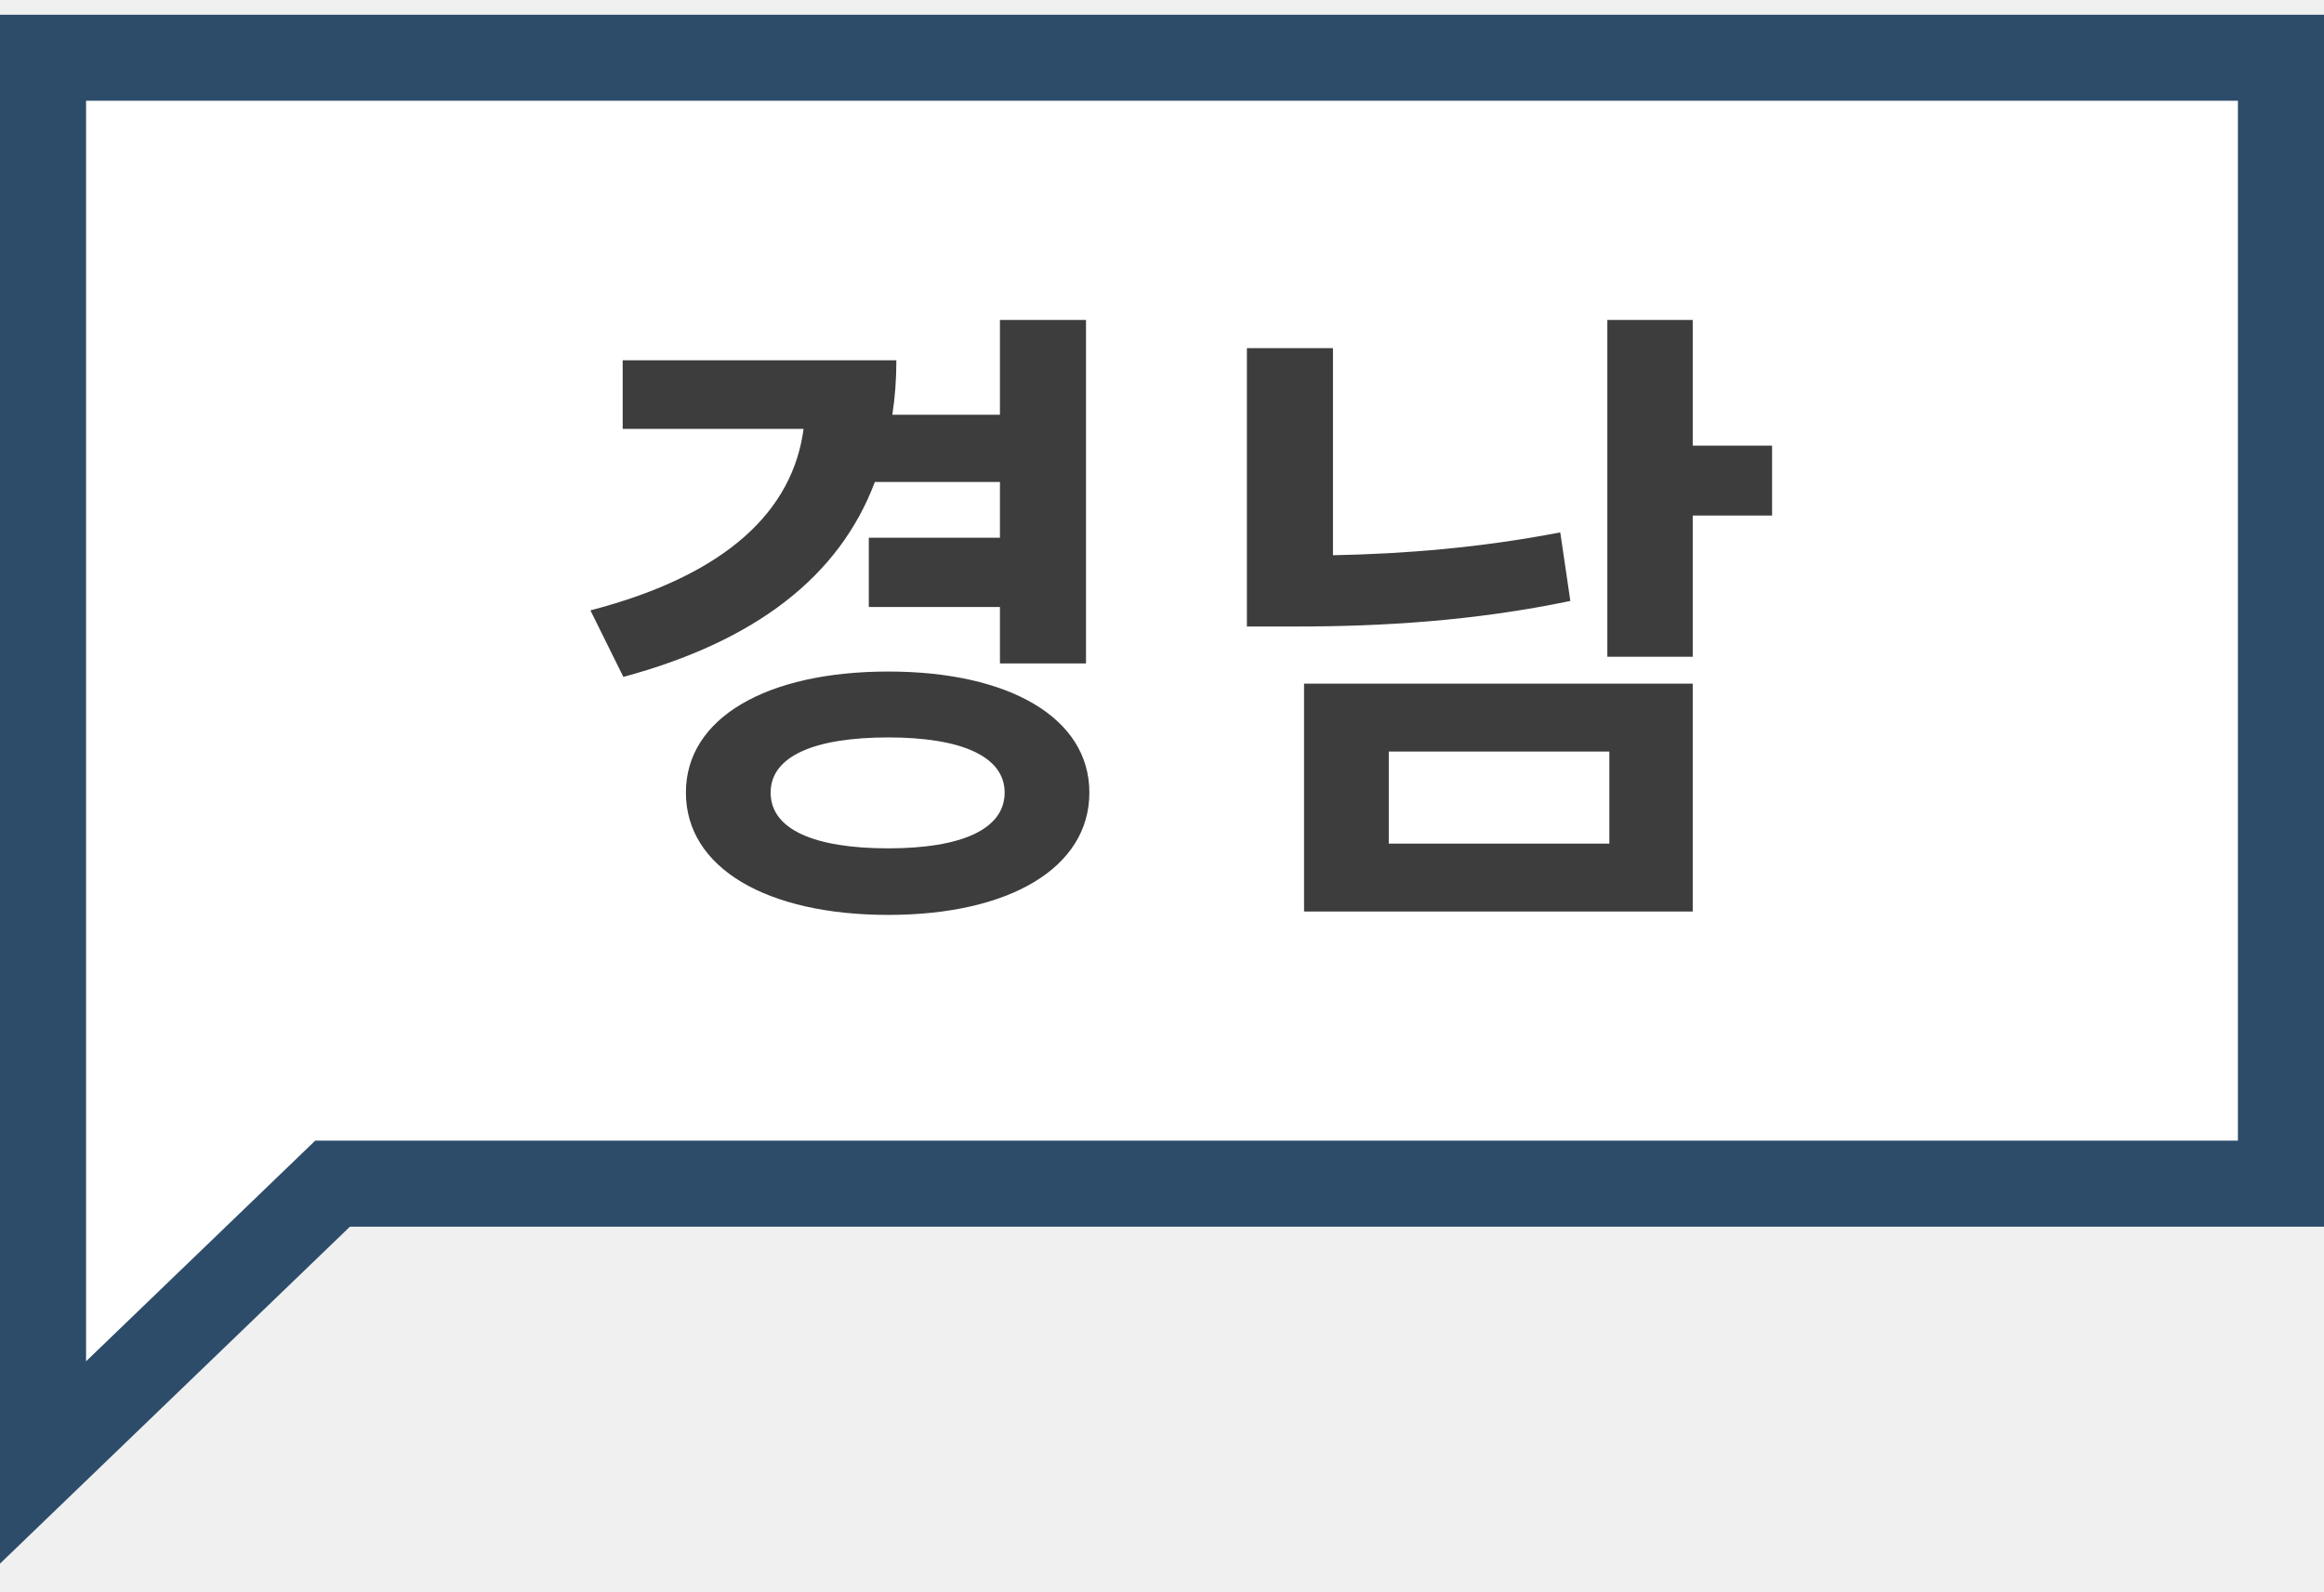
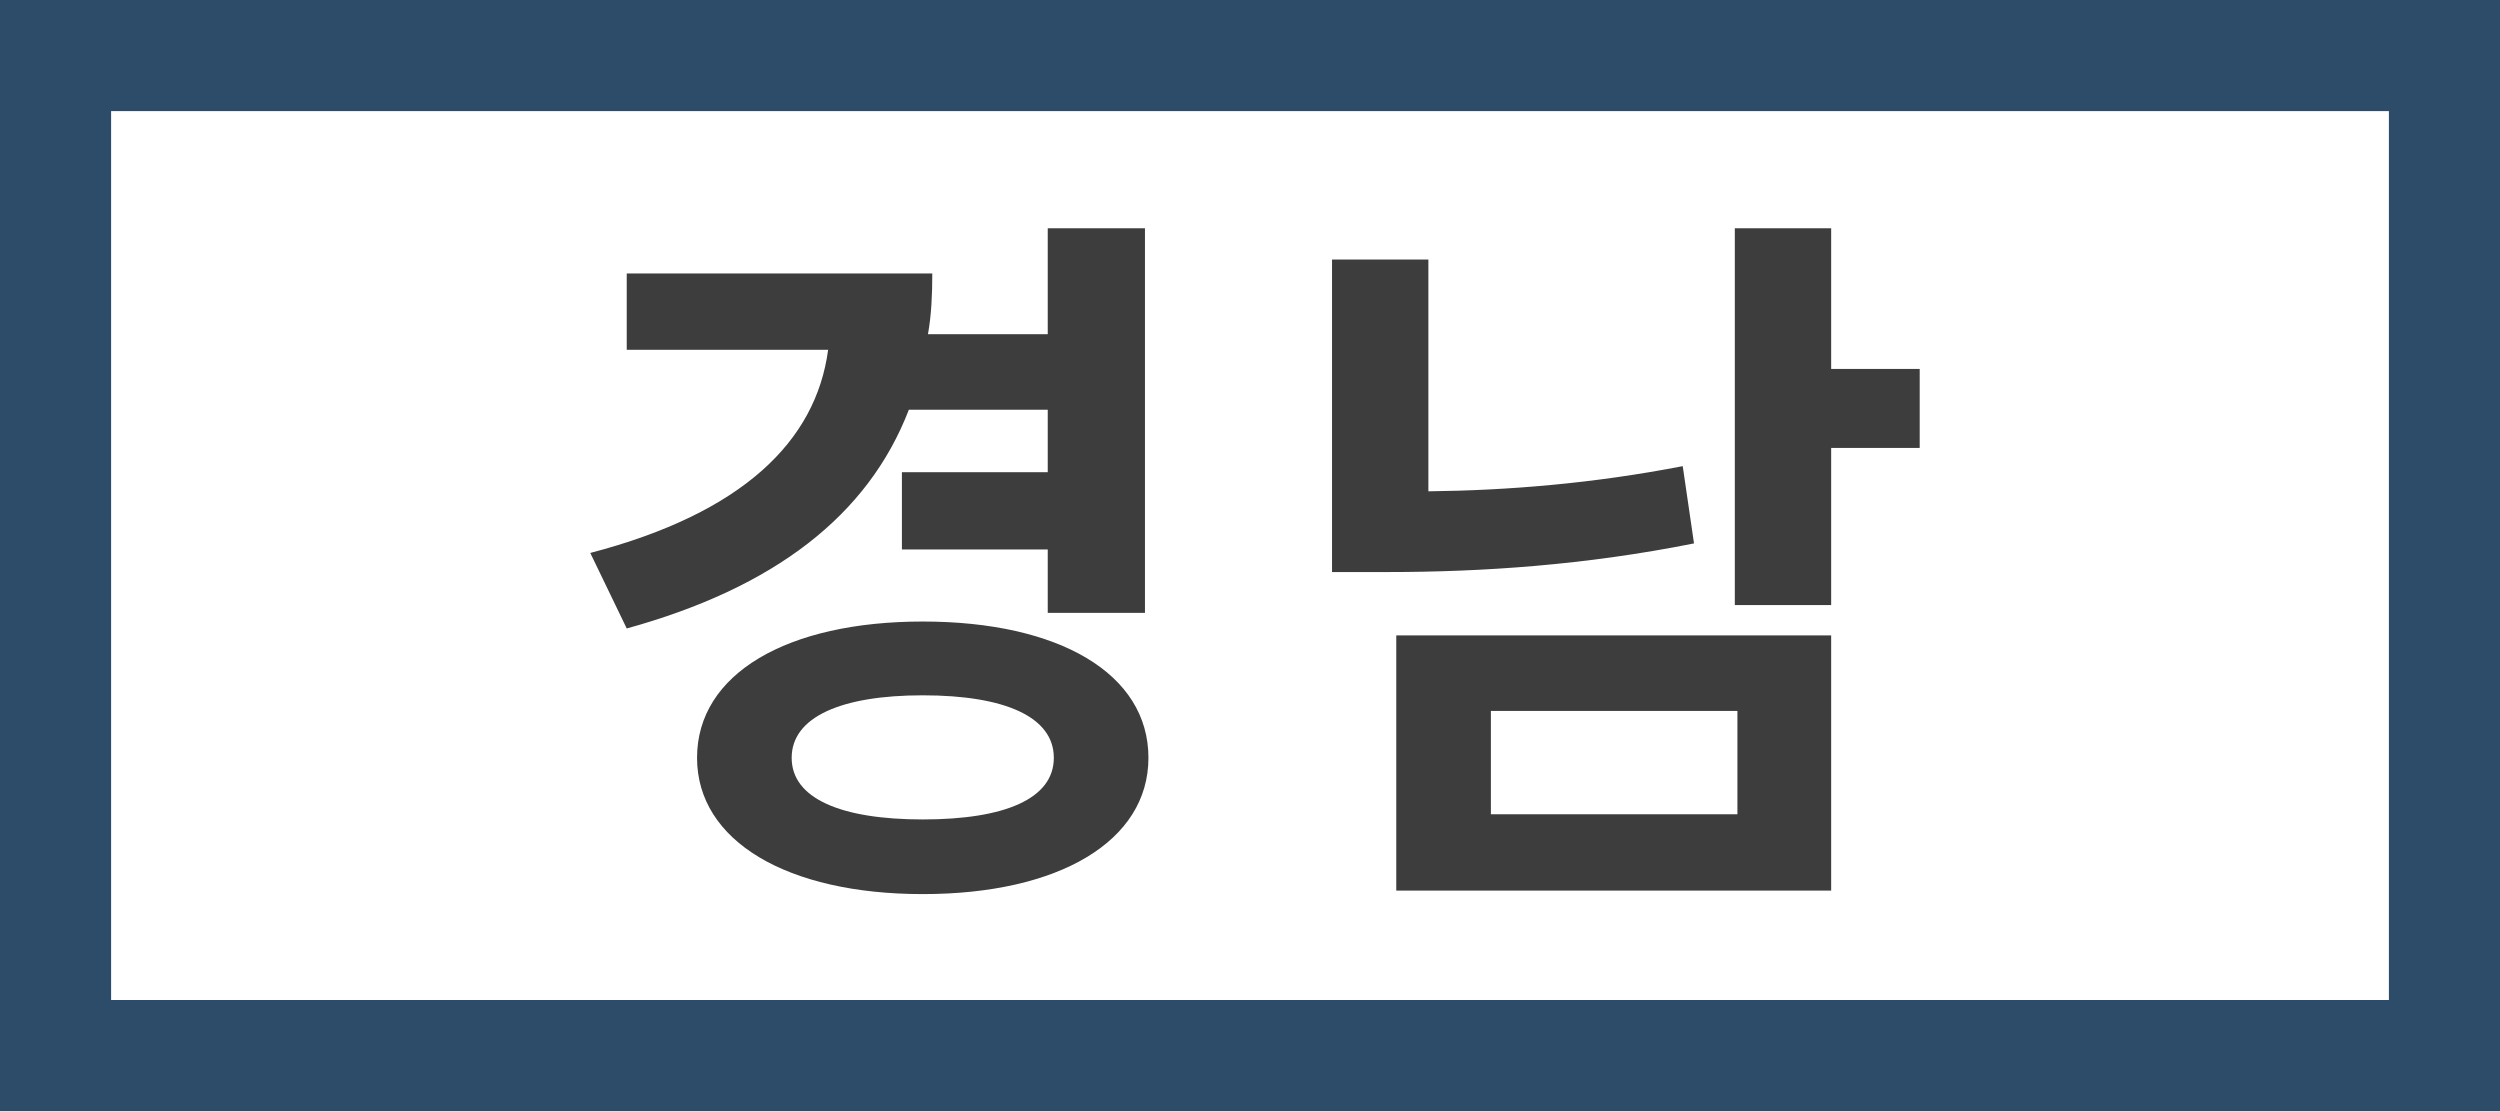
- <svg xmlns="http://www.w3.org/2000/svg" width="54" height="37" viewBox="0 0 54 37">
+ <svg xmlns="http://www.w3.org/2000/svg" width="45" height="20" viewBox="0 0 45 20">
  <g fill="none" fill-rule="evenodd">
    <g>
      <g>
-         <path fill="#FFF" stroke="#2D4C6A" stroke-width="2" d="M53 1v26.168H7.728L1 33.648V1h52z" transform="translate(-770 -1150) translate(770 1150.342)" />
-         <text fill="#3D3D3D" font-family="NotoSansCJKkr-Bold, Noto Sans CJK KR" font-size="15" font-weight="bold" letter-spacing="1" transform="translate(-770 -1150) translate(770 1150.342)">
-           <tspan x="13" y="19.658">경남</tspan>
+         <path fill="#FFF" stroke="#2D4C6A" stroke-width="2" d="M44 1v18H1V1h43z" transform="translate(-206 -905) translate(206 905)" />
+         <text fill="#3D3D3D" font-family="NotoSansCJKkr-Bold, Noto Sans CJK KR" font-size="13" font-weight="bold" letter-spacing="1" transform="translate(-206 -905) translate(206 905)">
+           <tspan x="10" y="15">경남</tspan>
        </text>
      </g>
    </g>
  </g>
</svg>
